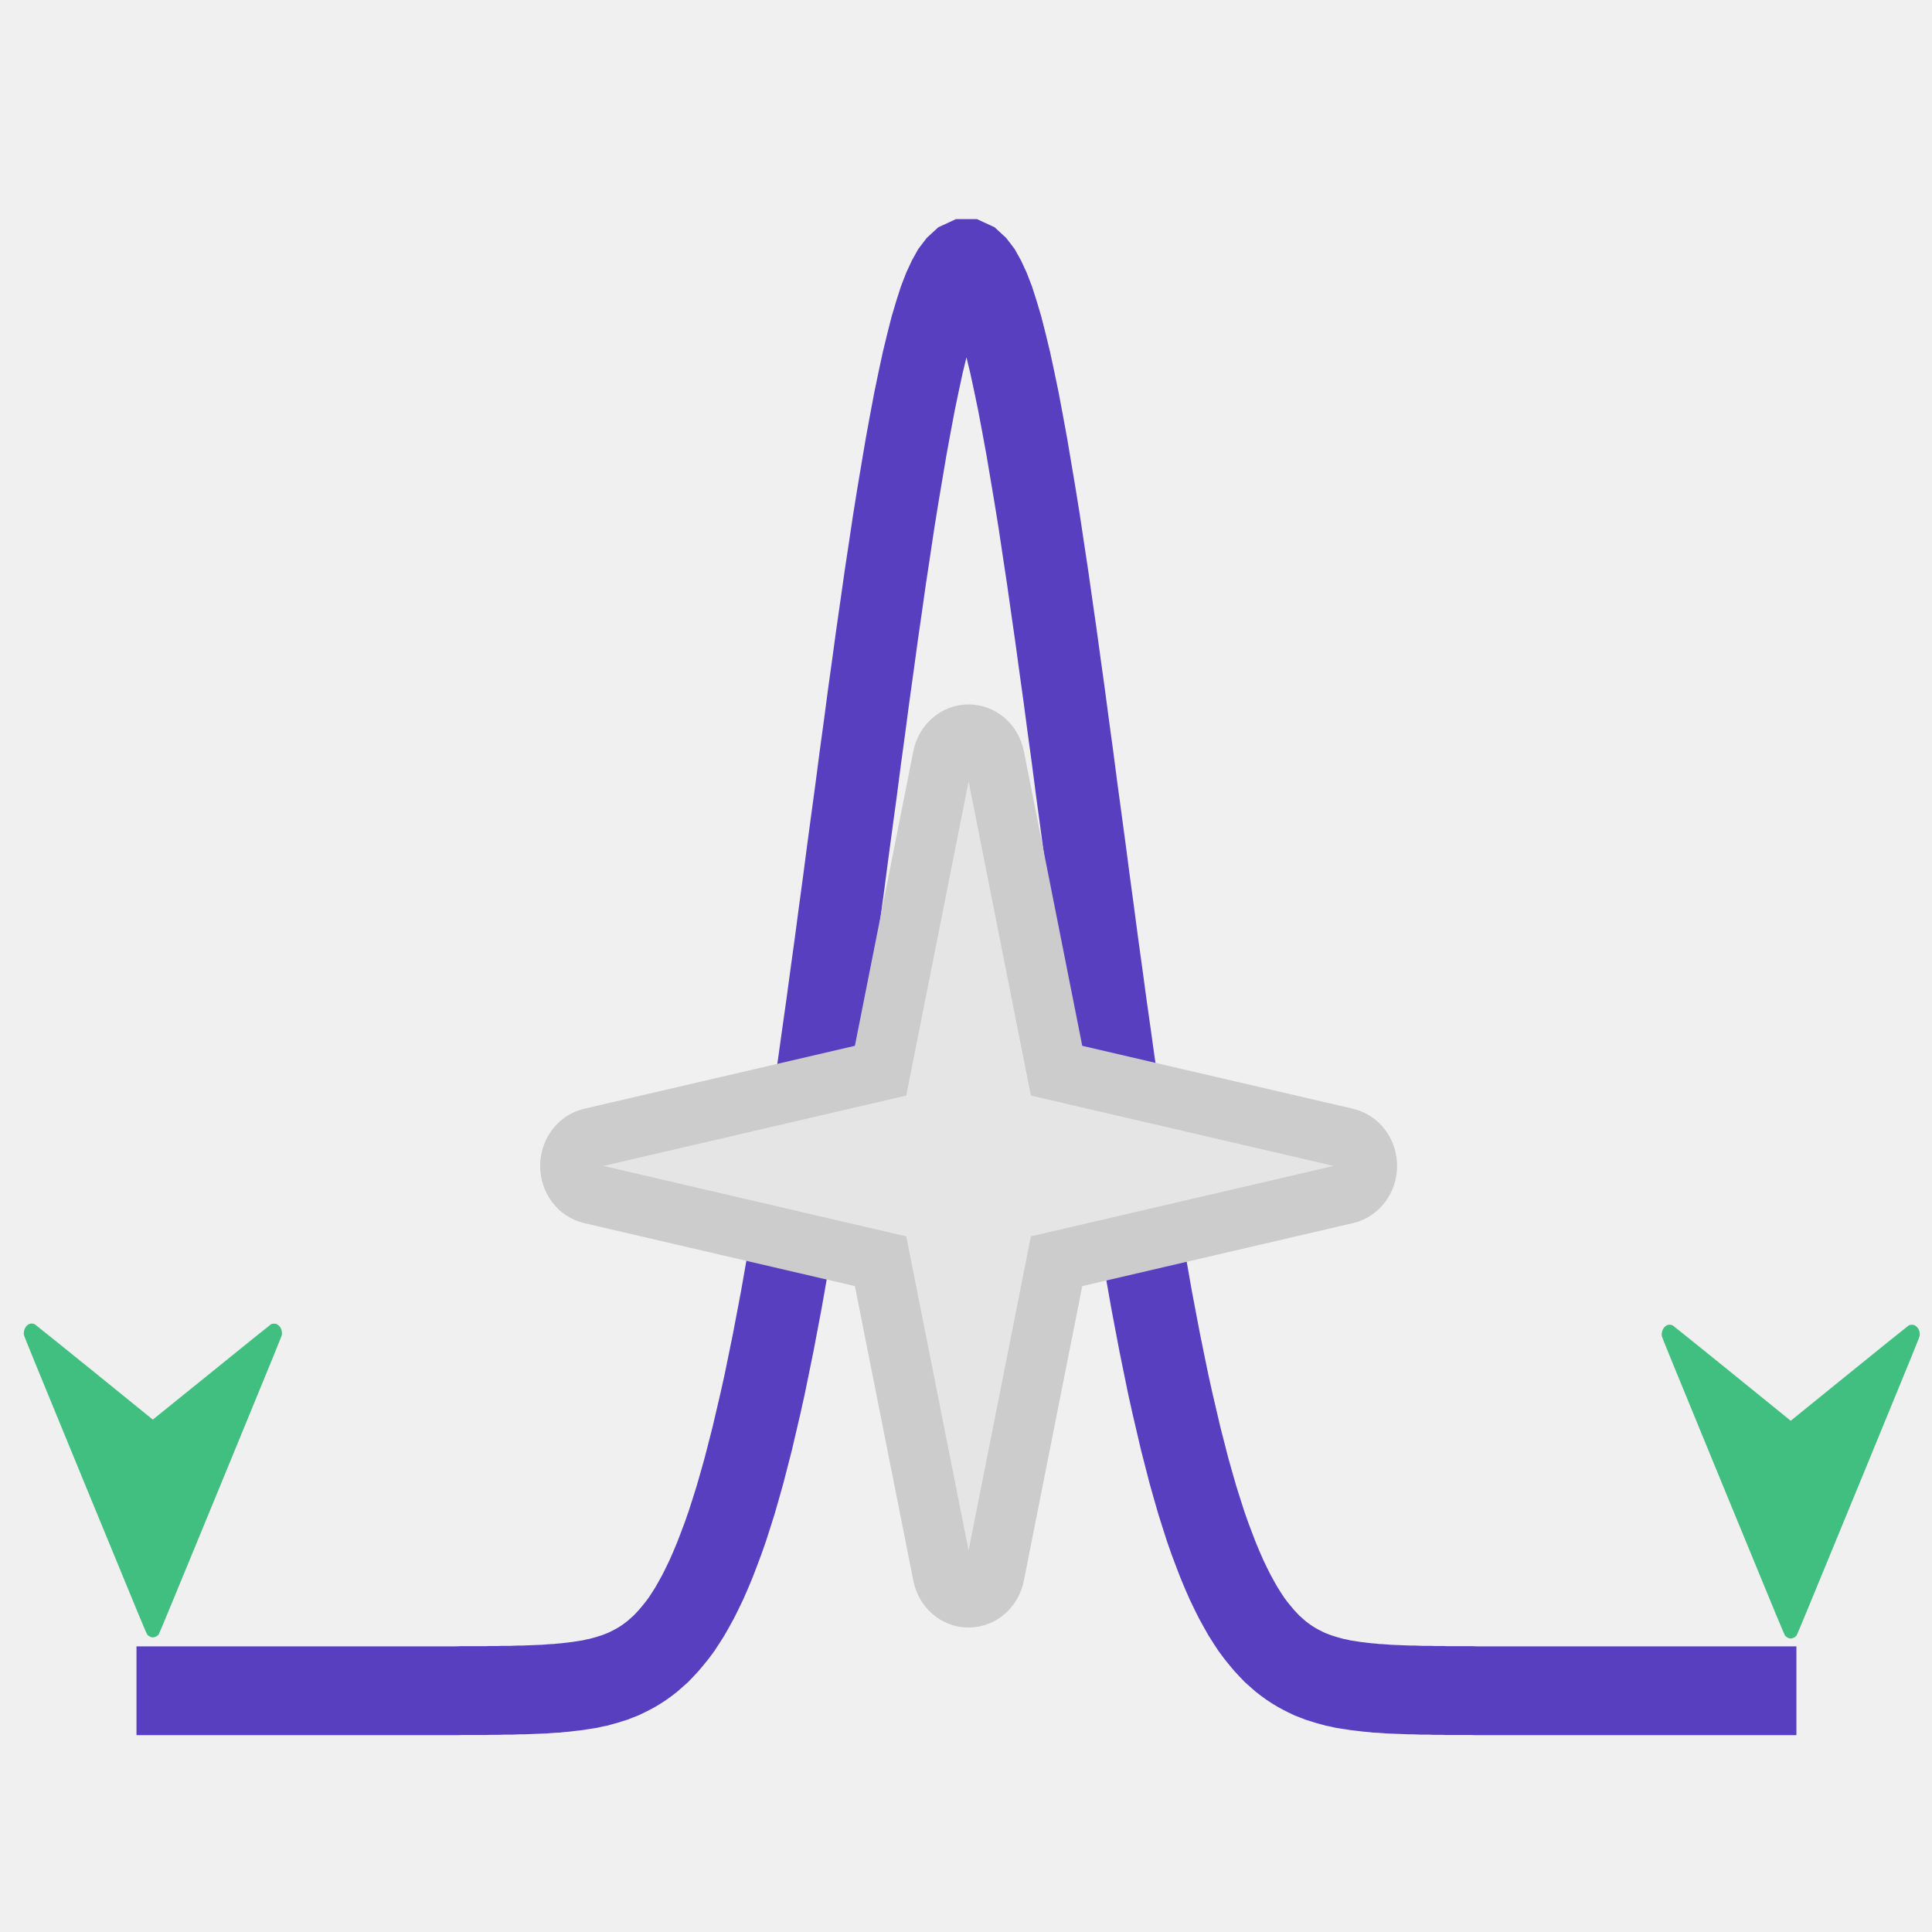
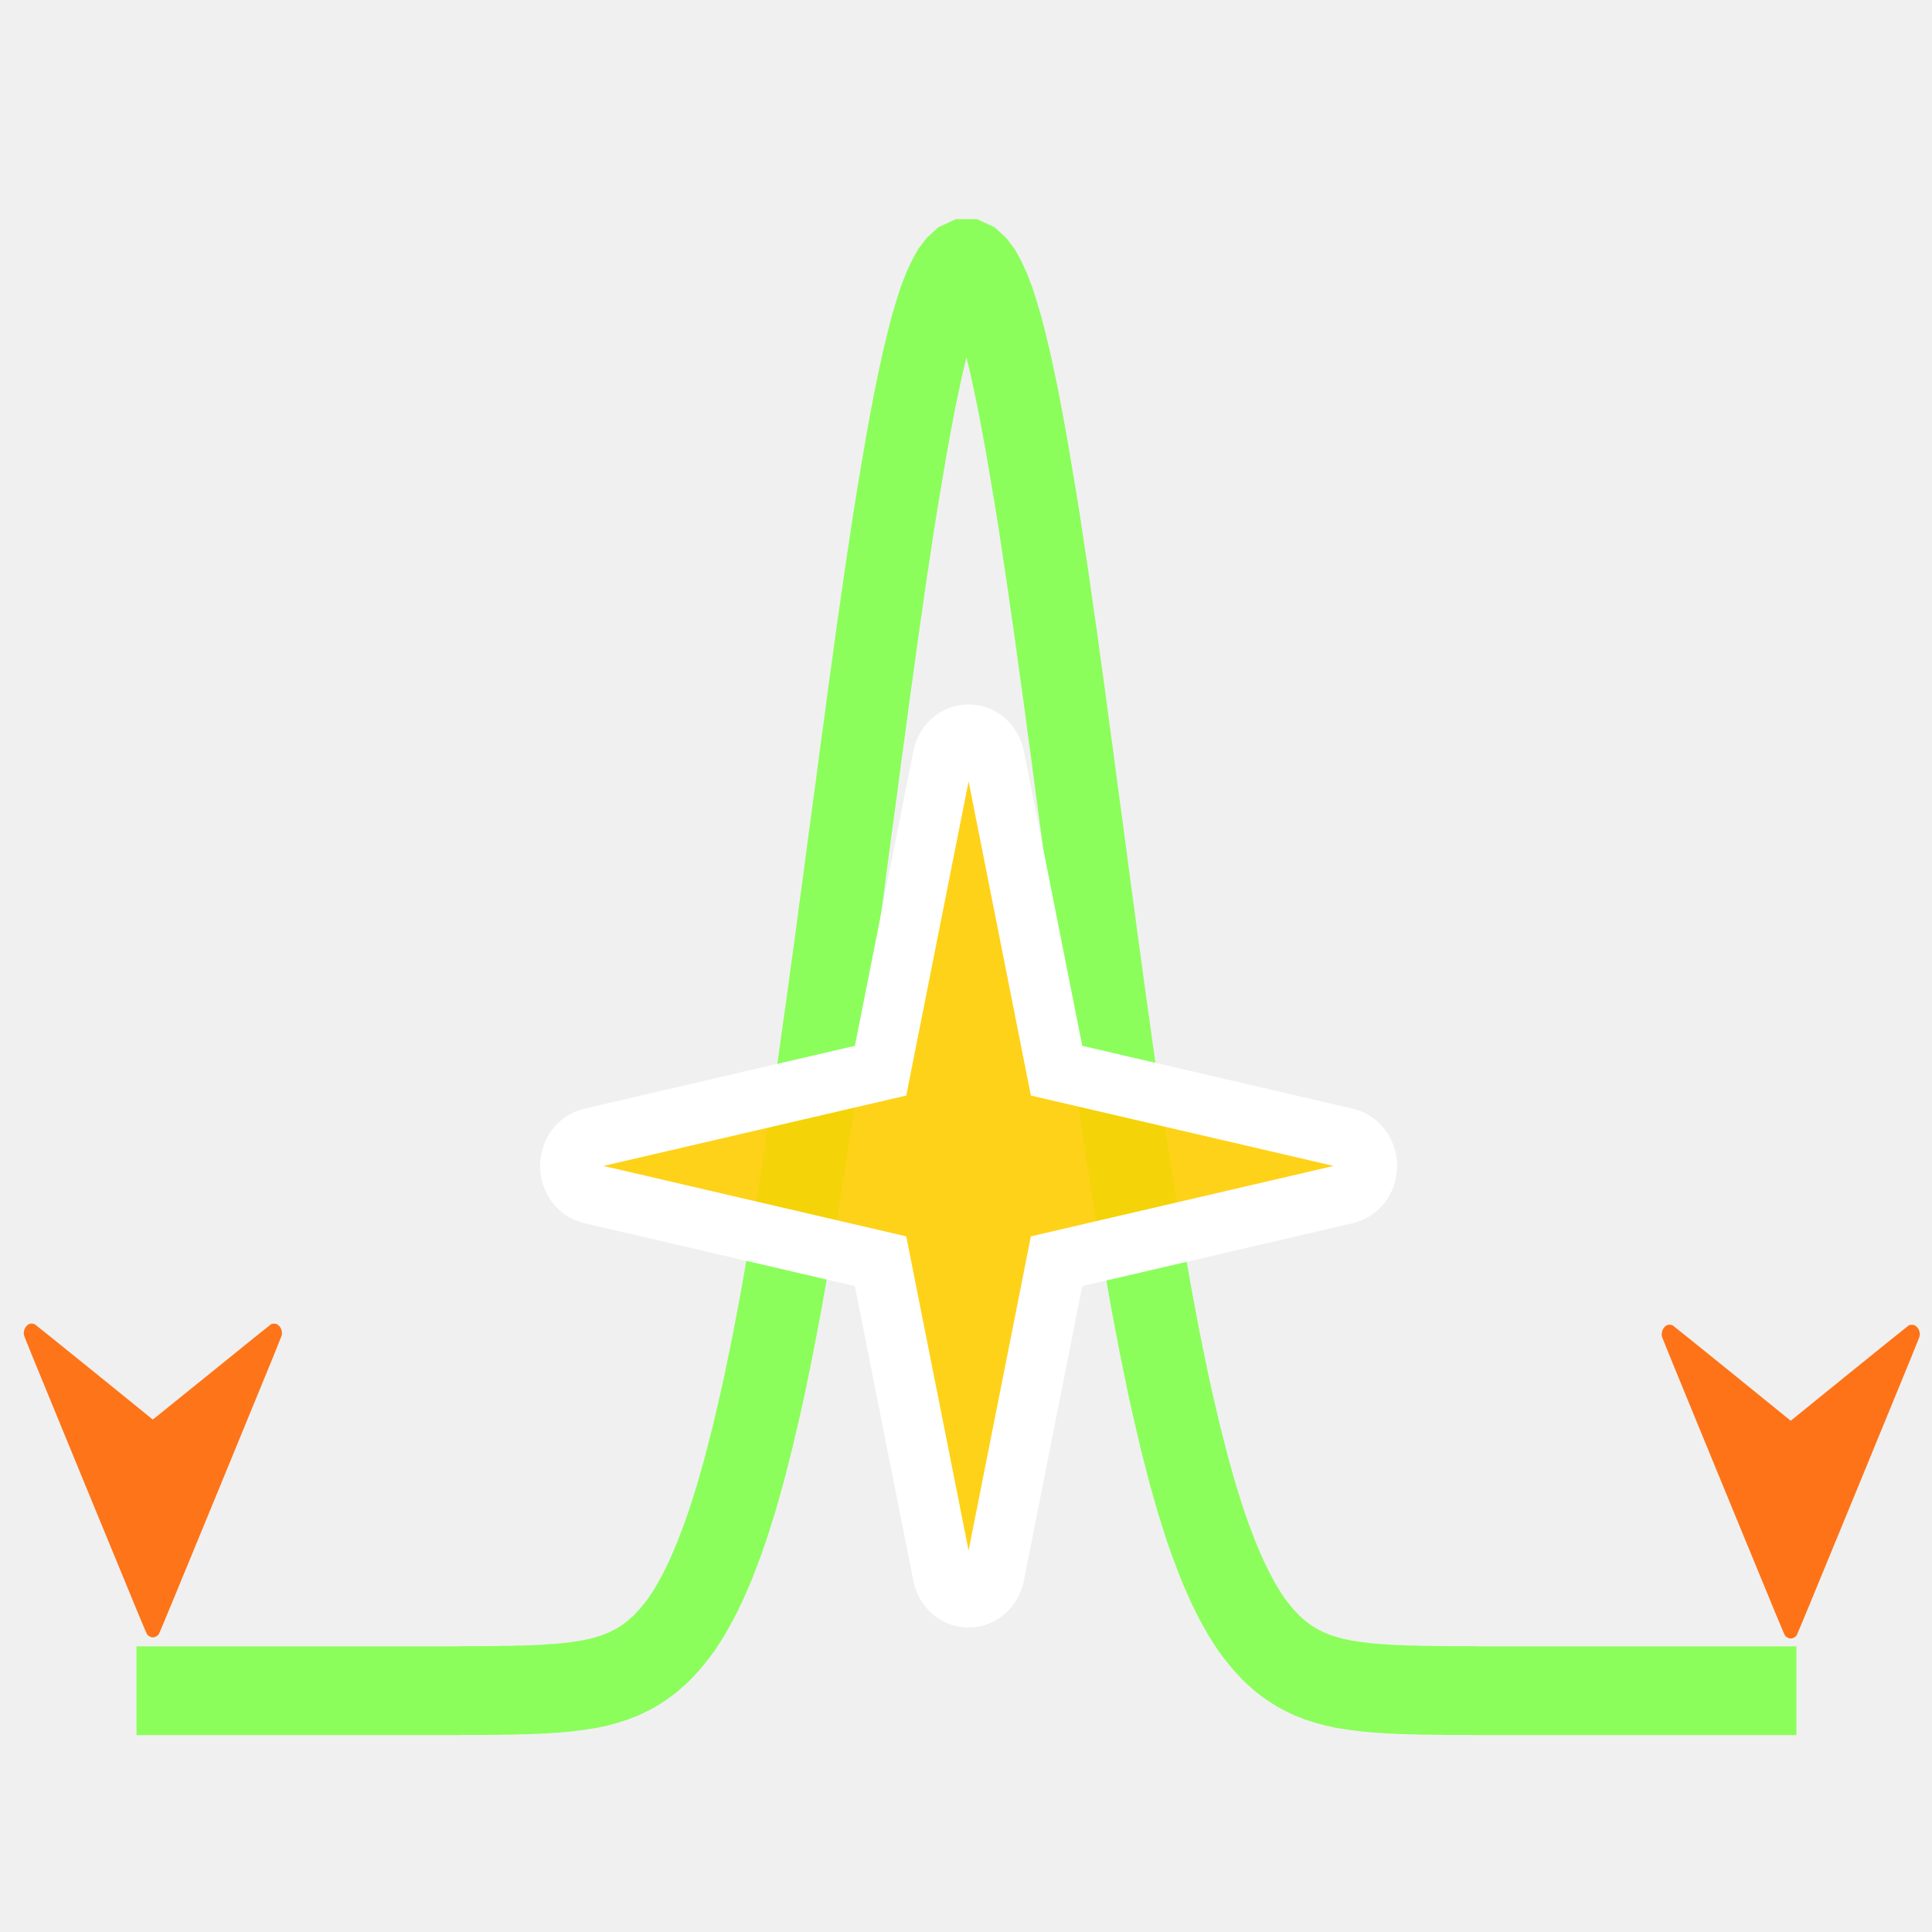
<svg xmlns="http://www.w3.org/2000/svg" xmlns:xlink="http://www.w3.org/1999/xlink" width="32.0px" height="32.0px" id="Layer_1" data-name="Layer 1" viewBox="0 0 32 32" version="1.1">
  <defs id="defs4">
    <style id="style2">.cls-1{fill:#0971b8;}.cls-2{fill:#8e2f88;}.cls-3{fill:#4e4d4d;}</style>
  </defs>
-   <a xlink:title="Plot #1" id="a1892" transform="matrix(0.02501457,0,0,0.02703563,-0.849209,-2.368424)" style="stroke:#583fc0;stroke-width:54.395;stroke-miterlimit:4;stroke-dasharray:none;stroke-opacity:1">
-     <g style="color:#ffffff;fill:none;stroke:#583fc0;stroke-width:54.395;stroke-linecap:butt;stroke-linejoin:miter;stroke-miterlimit:4;stroke-dasharray:none;stroke-opacity:1" id="g1886" />
-     <g style="color:#ff0000;fill:none;stroke:#583fc0;stroke-width:54.395;stroke-linecap:butt;stroke-linejoin:miter;stroke-miterlimit:4;stroke-dasharray:none;stroke-opacity:1" id="g1890">
-       <path stroke="#808080" d="m 124.326,1123.426 h 2.8 2.7 2.8 2.7 2.8 2.7 2.8 2.7 2.8 2.7 2.8 2.8 2.7 2.8 2.7 2.8 2.7 2.8 2.7 2.8 2.7 2.8 2.8 2.7 2.8 2.7 2.8 2.7 2.8 2.7 2.8 2.7 2.8 2.8 2.7 2.8 2.7 2.8 2.7 2.8 2.7 2.8 2.7 2.8 2.8 2.7 2.8 2.7 2.8 2.7 2.8 2.7 2.8 2.8 2.7 2.8 2.7 2.8 2.7 2.8 2.7 2.8 2.7 2.8 2.8 2.7 2.8 2.7 2.8 2.7 2.8 2.7 2.8 2.7 2.8 2.8 2.7 l 2.8,-0.1 h 2.7 2.8 2.7 2.8 2.7 2.8 l 2.7,-0.1 h 2.8 2.8 l 2.7,-0.1 h 2.8 2.7 l 2.8,-0.1 2.7,-0.1 h 2.8 l 2.7,-0.1 2.8,-0.1 2.7,-0.1 2.8,-0.1 2.8,-0.1 2.7,-0.2 2.8,-0.2 2.7,-0.1 2.8,-0.3 2.7,-0.2 2.8,-0.3 2.7,-0.3 2.8,-0.3 2.7,-0.4 2.8,-0.4 2.8,-0.4 2.7,-0.6 2.8,-0.5 2.7,-0.7 2.8,-0.7 2.7,-0.8 2.8,-0.8 2.7,-1 2.8,-1 2.7,-1.2 2.8,-1.3 2.8,-1.4 2.7,-1.5 2.8,-1.7 2.7,-1.8 2.8,-2 2.7,-2.2 2.8,-2.3 2.7,-2.6 2.8,-2.8 2.7,-3 2.8,-3.2 2.8,-3.5 2.7,-3.8 2.8,-4.1 2.7,-4.4 2.8,-4.7 2.7,-5 2.8,-5.4 2.7,-5.7 2.8,-6.2 2.7,-6.5 2.8,-6.9 2.8,-7.4 2.7,-7.8 2.8,-8.2 2.7,-8.7 2.8,-9.2 2.7,-9.7 2.8,-10.1 2.7,-10.7 2.8,-11.1 2.8,-11.7 2.7,-12.2 2.8,-12.7 2.7,-13.1 2.8,-13.7 2.7,-14.2 2.8,-14.7 2.7,-15.2 2.8,-15.6 2.7,-16.1 2.8,-16.4 2.8,-17 2.7,-17.2 2.8,-17.7 2.7,-17.9 2.8,-18.3 2.7,-18.5 2.8,-18.7 2.7,-18.9 2.8,-19.1 2.7,-19.1 2.8,-19.2 2.8,-19.1 2.7,-19.2 2.8,-18.9 2.7,-18.9 2.8,-18.6 2.7,-18.3 2.8,-18 2.7,-17.6 2.8,-17.1 2.7,-16.7 2.8,-16.1 2.8,-15.4 2.7,-14.8 2.8,-14.1 2.7,-13.3 2.8,-12.5 2.7,-11.6 2.8,-10.7 2.7,-9.8 2.8,-8.7 2.7,-7.8 2.8,-6.7 2.8,-5.6 2.7,-4.5 2.8,-3.4 2.7,-2.3 2.8,-1.2 h 2.7 l 2.8,1.2 2.7,2.3 2.8,3.4 2.7,4.5 2.8,5.6 2.8,6.7 2.7,7.8 2.8,8.7 2.7,9.8 2.8,10.7 2.7,11.6 2.8,12.5 2.7,13.3 2.8,14.1 2.7,14.8 2.8,15.4 2.8,16.1 2.7,16.7 2.8,17.1 2.7,17.6 2.8,18 2.7,18.3 2.8,18.6 2.7,18.9 2.8,18.9 2.7,19.2 2.8,19.1 2.8,19.2 2.7,19.1 2.8,19.1 2.7,18.9 2.8,18.7 2.7,18.5 2.8,18.3 2.7,17.9 2.8,17.7 2.7,17.2 2.8,17 2.8,16.4 2.7,16.1 2.8,15.6 2.7,15.2 2.8,14.7 2.7,14.2 2.8,13.7 2.7,13.1 2.8,12.7 2.7,12.2 2.8,11.7 2.8,11.1 2.7,10.7 2.8,10.1 2.7,9.7 2.8,9.2 2.7,8.7 2.8,8.2 2.7,7.8 2.8,7.4 2.8,6.9 2.7,6.5 2.8,6.2 2.7,5.7 2.8,5.4 2.7,5 2.8,4.7 2.7,4.4 2.8,4.1 2.7,3.8 2.8,3.5 2.8,3.2 2.7,3 2.8,2.8 2.7,2.6 2.8,2.3 2.7,2.2 2.8,2 2.7,1.8 2.8,1.7 2.7,1.5 2.8,1.4 2.8,1.3 2.7,1.2 2.8,1 2.7,1 2.8,0.8 2.7,0.8 2.8,0.7 2.7,0.7 2.8,0.5 2.7,0.6 2.8,0.4 2.8,0.4 2.7,0.4 2.8,0.3 2.7,0.3 2.8,0.3 2.7,0.2 2.8,0.3 2.7,0.1 2.8,0.2 2.7,0.2 2.8,0.1 2.8,0.1 2.7,0.1 2.8,0.1 2.7,0.1 h 2.8 l 2.7,0.1 2.8,0.1 h 2.7 2.8 l 2.7,0.1 h 2.8 2.8 l 2.7,0.1 h 2.8 2.7 2.8 2.7 2.8 2.7 l 2.8,0.1 h 2.7 2.8 2.8 2.7 2.8 2.7 2.8 2.7 2.8 2.7 2.8 2.7 2.8 2.8 2.7 2.8 2.7 2.8 2.7 2.8 2.7 2.8 2.7 2.8 2.8 2.7 2.8 2.7 2.8 2.7 2.8 2.7 2.8 2.8 2.7 2.8 2.7 2.8 2.7 2.8 2.7 2.8 2.7 2.8 2.8 2.7 2.8 2.7 2.8 2.7 2.8 2.7 2.8 2.7 2.8 2.8 2.7 2.8 2.7 2.8 2.7 2.8 2.7 2.8 2.7 2.8 2.8 2.7 2.8 2.7 2.8 2.7 2.8 2.7 2.8 2.7 2.8" id="path1888" style="display:inline;fill:none;stroke:#583fc0;stroke-width:54.395;stroke-miterlimit:4;stroke-dasharray:none;stroke-opacity:1" />
+   <a xlink:title="Plot #1" id="a1892" transform="matrix(0.02501457,0,0,0.02703563,-0.849209,-2.368424)" style="stroke:#80ff4c;stroke-width:54.395;stroke-miterlimit:4;stroke-dasharray:none;stroke-opacity:0.9">
+     <g style="color:#ffffff;fill:none;stroke:#80ff4c;stroke-width:54.395;stroke-linecap:butt;stroke-linejoin:miter;stroke-miterlimit:4;stroke-dasharray:none;stroke-opacity:0.9" id="g1886" />
+     <g style="color:#ff0000;fill:none;stroke:#80ff4c;stroke-width:54.395;stroke-linecap:butt;stroke-linejoin:miter;stroke-miterlimit:4;stroke-dasharray:none;stroke-opacity:0.9" id="g1890">
+       <path stroke="#808080" d="m 124.326,1123.426 h 2.8 2.7 2.8 2.7 2.8 2.7 2.8 2.7 2.8 2.7 2.8 2.8 2.7 2.8 2.7 2.8 2.7 2.8 2.7 2.8 2.7 2.8 2.8 2.7 2.8 2.7 2.8 2.7 2.8 2.7 2.8 2.7 2.8 2.8 2.7 2.8 2.7 2.8 2.7 2.8 2.7 2.8 2.7 2.8 2.8 2.7 2.8 2.7 2.8 2.7 2.8 2.7 2.8 2.8 2.7 2.8 2.7 2.8 2.7 2.8 2.7 2.8 2.7 2.8 2.8 2.7 2.8 2.7 2.8 2.7 2.8 2.7 2.8 2.7 2.8 2.8 2.7 l 2.8,-0.1 h 2.7 2.8 2.7 2.8 2.7 2.8 l 2.7,-0.1 h 2.8 2.8 l 2.7,-0.1 h 2.8 2.7 l 2.8,-0.1 2.7,-0.1 h 2.8 l 2.7,-0.1 2.8,-0.1 2.7,-0.1 2.8,-0.1 2.8,-0.1 2.7,-0.2 2.8,-0.2 2.7,-0.1 2.8,-0.3 2.7,-0.2 2.8,-0.3 2.7,-0.3 2.8,-0.3 2.7,-0.4 2.8,-0.4 2.8,-0.4 2.7,-0.6 2.8,-0.5 2.7,-0.7 2.8,-0.7 2.7,-0.8 2.8,-0.8 2.7,-1 2.8,-1 2.7,-1.2 2.8,-1.3 2.8,-1.4 2.7,-1.5 2.8,-1.7 2.7,-1.8 2.8,-2 2.7,-2.2 2.8,-2.3 2.7,-2.6 2.8,-2.8 2.7,-3 2.8,-3.2 2.8,-3.5 2.7,-3.8 2.8,-4.1 2.7,-4.4 2.8,-4.7 2.7,-5 2.8,-5.4 2.7,-5.7 2.8,-6.2 2.7,-6.5 2.8,-6.9 2.8,-7.4 2.7,-7.8 2.8,-8.2 2.7,-8.7 2.8,-9.2 2.7,-9.7 2.8,-10.1 2.7,-10.7 2.8,-11.1 2.8,-11.7 2.7,-12.2 2.8,-12.7 2.7,-13.1 2.8,-13.7 2.7,-14.2 2.8,-14.7 2.7,-15.2 2.8,-15.6 2.7,-16.1 2.8,-16.4 2.8,-17 2.7,-17.2 2.8,-17.7 2.7,-17.9 2.8,-18.3 2.7,-18.5 2.8,-18.7 2.7,-18.9 2.8,-19.1 2.7,-19.1 2.8,-19.2 2.8,-19.1 2.7,-19.2 2.8,-18.9 2.7,-18.9 2.8,-18.6 2.7,-18.3 2.8,-18 2.7,-17.6 2.8,-17.1 2.7,-16.7 2.8,-16.1 2.8,-15.4 2.7,-14.8 2.8,-14.1 2.7,-13.3 2.8,-12.5 2.7,-11.6 2.8,-10.7 2.7,-9.8 2.8,-8.7 2.7,-7.8 2.8,-6.7 2.8,-5.6 2.7,-4.5 2.8,-3.4 2.7,-2.3 2.8,-1.2 h 2.7 l 2.8,1.2 2.7,2.3 2.8,3.4 2.7,4.5 2.8,5.6 2.8,6.7 2.7,7.8 2.8,8.7 2.7,9.8 2.8,10.7 2.7,11.6 2.8,12.5 2.7,13.3 2.8,14.1 2.7,14.8 2.8,15.4 2.8,16.1 2.7,16.7 2.8,17.1 2.7,17.6 2.8,18 2.7,18.3 2.8,18.6 2.7,18.9 2.8,18.9 2.7,19.2 2.8,19.1 2.8,19.2 2.7,19.1 2.8,19.1 2.7,18.9 2.8,18.7 2.7,18.5 2.8,18.3 2.7,17.9 2.8,17.7 2.7,17.2 2.8,17 2.8,16.4 2.7,16.1 2.8,15.6 2.7,15.2 2.8,14.7 2.7,14.2 2.8,13.7 2.7,13.1 2.8,12.7 2.7,12.2 2.8,11.7 2.8,11.1 2.7,10.7 2.8,10.1 2.7,9.7 2.8,9.2 2.7,8.7 2.8,8.2 2.7,7.8 2.8,7.4 2.8,6.9 2.7,6.5 2.8,6.2 2.7,5.7 2.8,5.4 2.7,5 2.8,4.7 2.7,4.4 2.8,4.1 2.7,3.8 2.8,3.5 2.8,3.2 2.7,3 2.8,2.8 2.7,2.6 2.8,2.3 2.7,2.2 2.8,2 2.7,1.8 2.8,1.7 2.7,1.5 2.8,1.4 2.8,1.3 2.7,1.2 2.8,1 2.7,1 2.8,0.8 2.7,0.8 2.8,0.7 2.7,0.7 2.8,0.5 2.7,0.6 2.8,0.4 2.8,0.4 2.7,0.4 2.8,0.3 2.7,0.3 2.8,0.3 2.7,0.2 2.8,0.3 2.7,0.1 2.8,0.2 2.7,0.2 2.8,0.1 2.8,0.1 2.7,0.1 2.8,0.1 2.7,0.1 h 2.8 l 2.7,0.1 2.8,0.1 h 2.7 2.8 l 2.7,0.1 h 2.8 2.8 l 2.7,0.1 h 2.8 2.7 2.8 2.7 2.8 2.7 l 2.8,0.1 h 2.7 2.8 2.8 2.7 2.8 2.7 2.8 2.7 2.8 2.7 2.8 2.7 2.8 2.8 2.7 2.8 2.7 2.8 2.7 2.8 2.7 2.8 2.7 2.8 2.8 2.7 2.8 2.7 2.8 2.7 2.8 2.7 2.8 2.8 2.7 2.8 2.7 2.8 2.7 2.8 2.7 2.8 2.7 2.8 2.8 2.7 2.8 2.7 2.8 2.7 2.8 2.7 2.8 2.7 2.8 2.8 2.7 2.8 2.7 2.8 2.7 2.8 2.7 2.8 2.7 2.8 2.8 2.7 2.8 2.7 2.8 2.7 2.8 2.7 2.8 2.7 2.8" id="path1888" style="display:inline;fill:none;stroke:#80ff4c;stroke-width:54.395;stroke-miterlimit:4;stroke-dasharray:none;stroke-opacity:0.9" />
    </g>
  </a>
-   <g transform="matrix(0.1783123,0,0,-0.1995019,-1142.428,1280.051)" fill="#000000" stroke="none" id="g4444" style="fill:#41bf80;fill-opacity:1">
-     <path d="m 6561.83,6306.24 c -0.365,-0.083 -0.628,-0.493 -0.579,-0.906 0.011,-0.104 0.718,-1.651 5.696,-12.471 5.435,-11.811 5.688,-12.357 5.774,-12.44 0.114,-0.11 0.294,-0.202 0.433,-0.216 0.221,-0.026 0.483,0.081 0.626,0.255 0.058,0.071 1.445,3.07 5.752,12.432 5.478,11.909 5.675,12.343 5.686,12.473 0.028,0.352 -0.142,0.664 -0.444,0.821 -0.111,0.055 -0.139,0.061 -0.3,0.061 -0.148,0 -0.195,-0.01 -0.281,-0.053 -0.056,-0.026 -2.546,-1.82 -5.533,-3.982 l -5.428,-3.934 -5.428,3.934 c -2.986,2.162 -5.476,3.954 -5.533,3.982 -0.114,0.055 -0.315,0.075 -0.442,0.045 z" id="path4442" style="fill:#41bf80;fill-opacity:1;stroke-width:0.002" />
+   <g transform="matrix(0.1783123,0,0,-0.1995019,-1142.428,1280.051)" fill="#000000" stroke="none" id="g4444" style="fill:#ff6500;fill-opacity:0.9">
+     <path d="m 6561.83,6306.24 c -0.365,-0.083 -0.628,-0.493 -0.579,-0.906 0.011,-0.104 0.718,-1.651 5.696,-12.471 5.435,-11.811 5.688,-12.357 5.774,-12.44 0.114,-0.11 0.294,-0.202 0.433,-0.216 0.221,-0.026 0.483,0.081 0.626,0.255 0.058,0.071 1.445,3.07 5.752,12.432 5.478,11.909 5.675,12.343 5.686,12.473 0.028,0.352 -0.142,0.664 -0.444,0.821 -0.111,0.055 -0.139,0.061 -0.3,0.061 -0.148,0 -0.195,-0.01 -0.281,-0.053 -0.056,-0.026 -2.546,-1.82 -5.533,-3.982 l -5.428,-3.934 -5.428,3.934 c -2.986,2.162 -5.476,3.954 -5.533,3.982 -0.114,0.055 -0.315,0.075 -0.442,0.045 z" id="path4442" style="fill:#ff6500;fill-opacity:0.9;stroke-width:0.002" />
  </g>
-   <path d="m 0.498,21.925 c -0.065,0.017 -0.112,0.098 -0.103,0.181 0.002,0.021 0.128,0.329 1.016,2.488 0.969,2.356 1.014,2.465 1.03,2.482 0.02,0.022 0.052,0.04 0.077,0.043 0.039,0.005 0.086,-0.016 0.112,-0.051 0.01,-0.014 0.258,-0.613 1.026,-2.48 0.977,-2.376 1.012,-2.462 1.014,-2.488 0.005,-0.07 -0.025,-0.132 -0.079,-0.164 -0.02,-0.011 -0.025,-0.012 -0.053,-0.012 -0.026,0 -0.035,0.002 -0.05,0.011 -0.01,0.005 -0.454,0.363 -0.987,0.795 L 2.531,23.513 1.563,22.728 C 1.03,22.297 0.586,21.94 0.576,21.934 c -0.02,-0.011 -0.056,-0.015 -0.079,-0.009 z" id="path4442-3" style="stroke-width:0;stroke:#000000;stroke-opacity:1;fill:#40bf80;fill-opacity:1" />
-   <path fill="url(#SVGID_95_)" d="m 22.297,19.774 -4.797,1.116 -1.03,5.196 c -0.043,0.217 -0.22,0.374 -0.428,0.374 -0.206,0 -0.383,-0.156 -0.426,-0.374 l -1.031,-5.196 -4.797,-1.116 c -0.201,-0.047 -0.344,-0.239 -0.344,-0.462 0,-0.223 0.143,-0.416 0.344,-0.463 l 4.797,-1.115 1.031,-5.196 c 0.043,-0.218 0.22,-0.373 0.426,-0.373 0.207,0 0.385,0.155 0.428,0.373 l 1.03,5.196 4.797,1.115 c 0.202,0.047 0.346,0.24 0.346,0.463 0,0.223 -0.144,0.415 -0.346,0.462 z" id="path1760" style="display:inline;fill:#e5e5e5;fill-opacity:1;stroke-width:0.995;enable-background:new;stroke:#cccccc;stroke-opacity:1" />
+   <path d="m 0.498,21.925 c -0.065,0.017 -0.112,0.098 -0.103,0.181 0.002,0.021 0.128,0.329 1.016,2.488 0.969,2.356 1.014,2.465 1.03,2.482 0.02,0.022 0.052,0.04 0.077,0.043 0.039,0.005 0.086,-0.016 0.112,-0.051 0.01,-0.014 0.258,-0.613 1.026,-2.48 0.977,-2.376 1.012,-2.462 1.014,-2.488 0.005,-0.07 -0.025,-0.132 -0.079,-0.164 -0.02,-0.011 -0.025,-0.012 -0.053,-0.012 -0.026,0 -0.035,0.002 -0.05,0.011 -0.01,0.005 -0.454,0.363 -0.987,0.795 L 2.531,23.513 1.563,22.728 C 1.03,22.297 0.586,21.94 0.576,21.934 c -0.02,-0.011 -0.056,-0.015 -0.079,-0.009 z" id="path4442-3" style="stroke-width:0;stroke:#000000;stroke-opacity:1;fill:#ff6600;fill-opacity:0.9" />
+   <path fill="url(#SVGID_95_)" d="m 22.297,19.774 -4.797,1.116 -1.03,5.196 c -0.043,0.217 -0.22,0.374 -0.428,0.374 -0.206,0 -0.383,-0.156 -0.426,-0.374 l -1.031,-5.196 -4.797,-1.116 c -0.201,-0.047 -0.344,-0.239 -0.344,-0.462 0,-0.223 0.143,-0.416 0.344,-0.463 l 4.797,-1.115 1.031,-5.196 c 0.043,-0.218 0.22,-0.373 0.426,-0.373 0.207,0 0.385,0.155 0.428,0.373 l 1.03,5.196 4.797,1.115 c 0.202,0.047 0.346,0.24 0.346,0.463 0,0.223 -0.144,0.415 -0.346,0.462 z" id="path1760" style="display:inline;fill:#ffce00;fill-opacity:0.9;stroke-width:0.995;enable-background:new;stroke:#ffffff;stroke-opacity:1" />
</svg>
